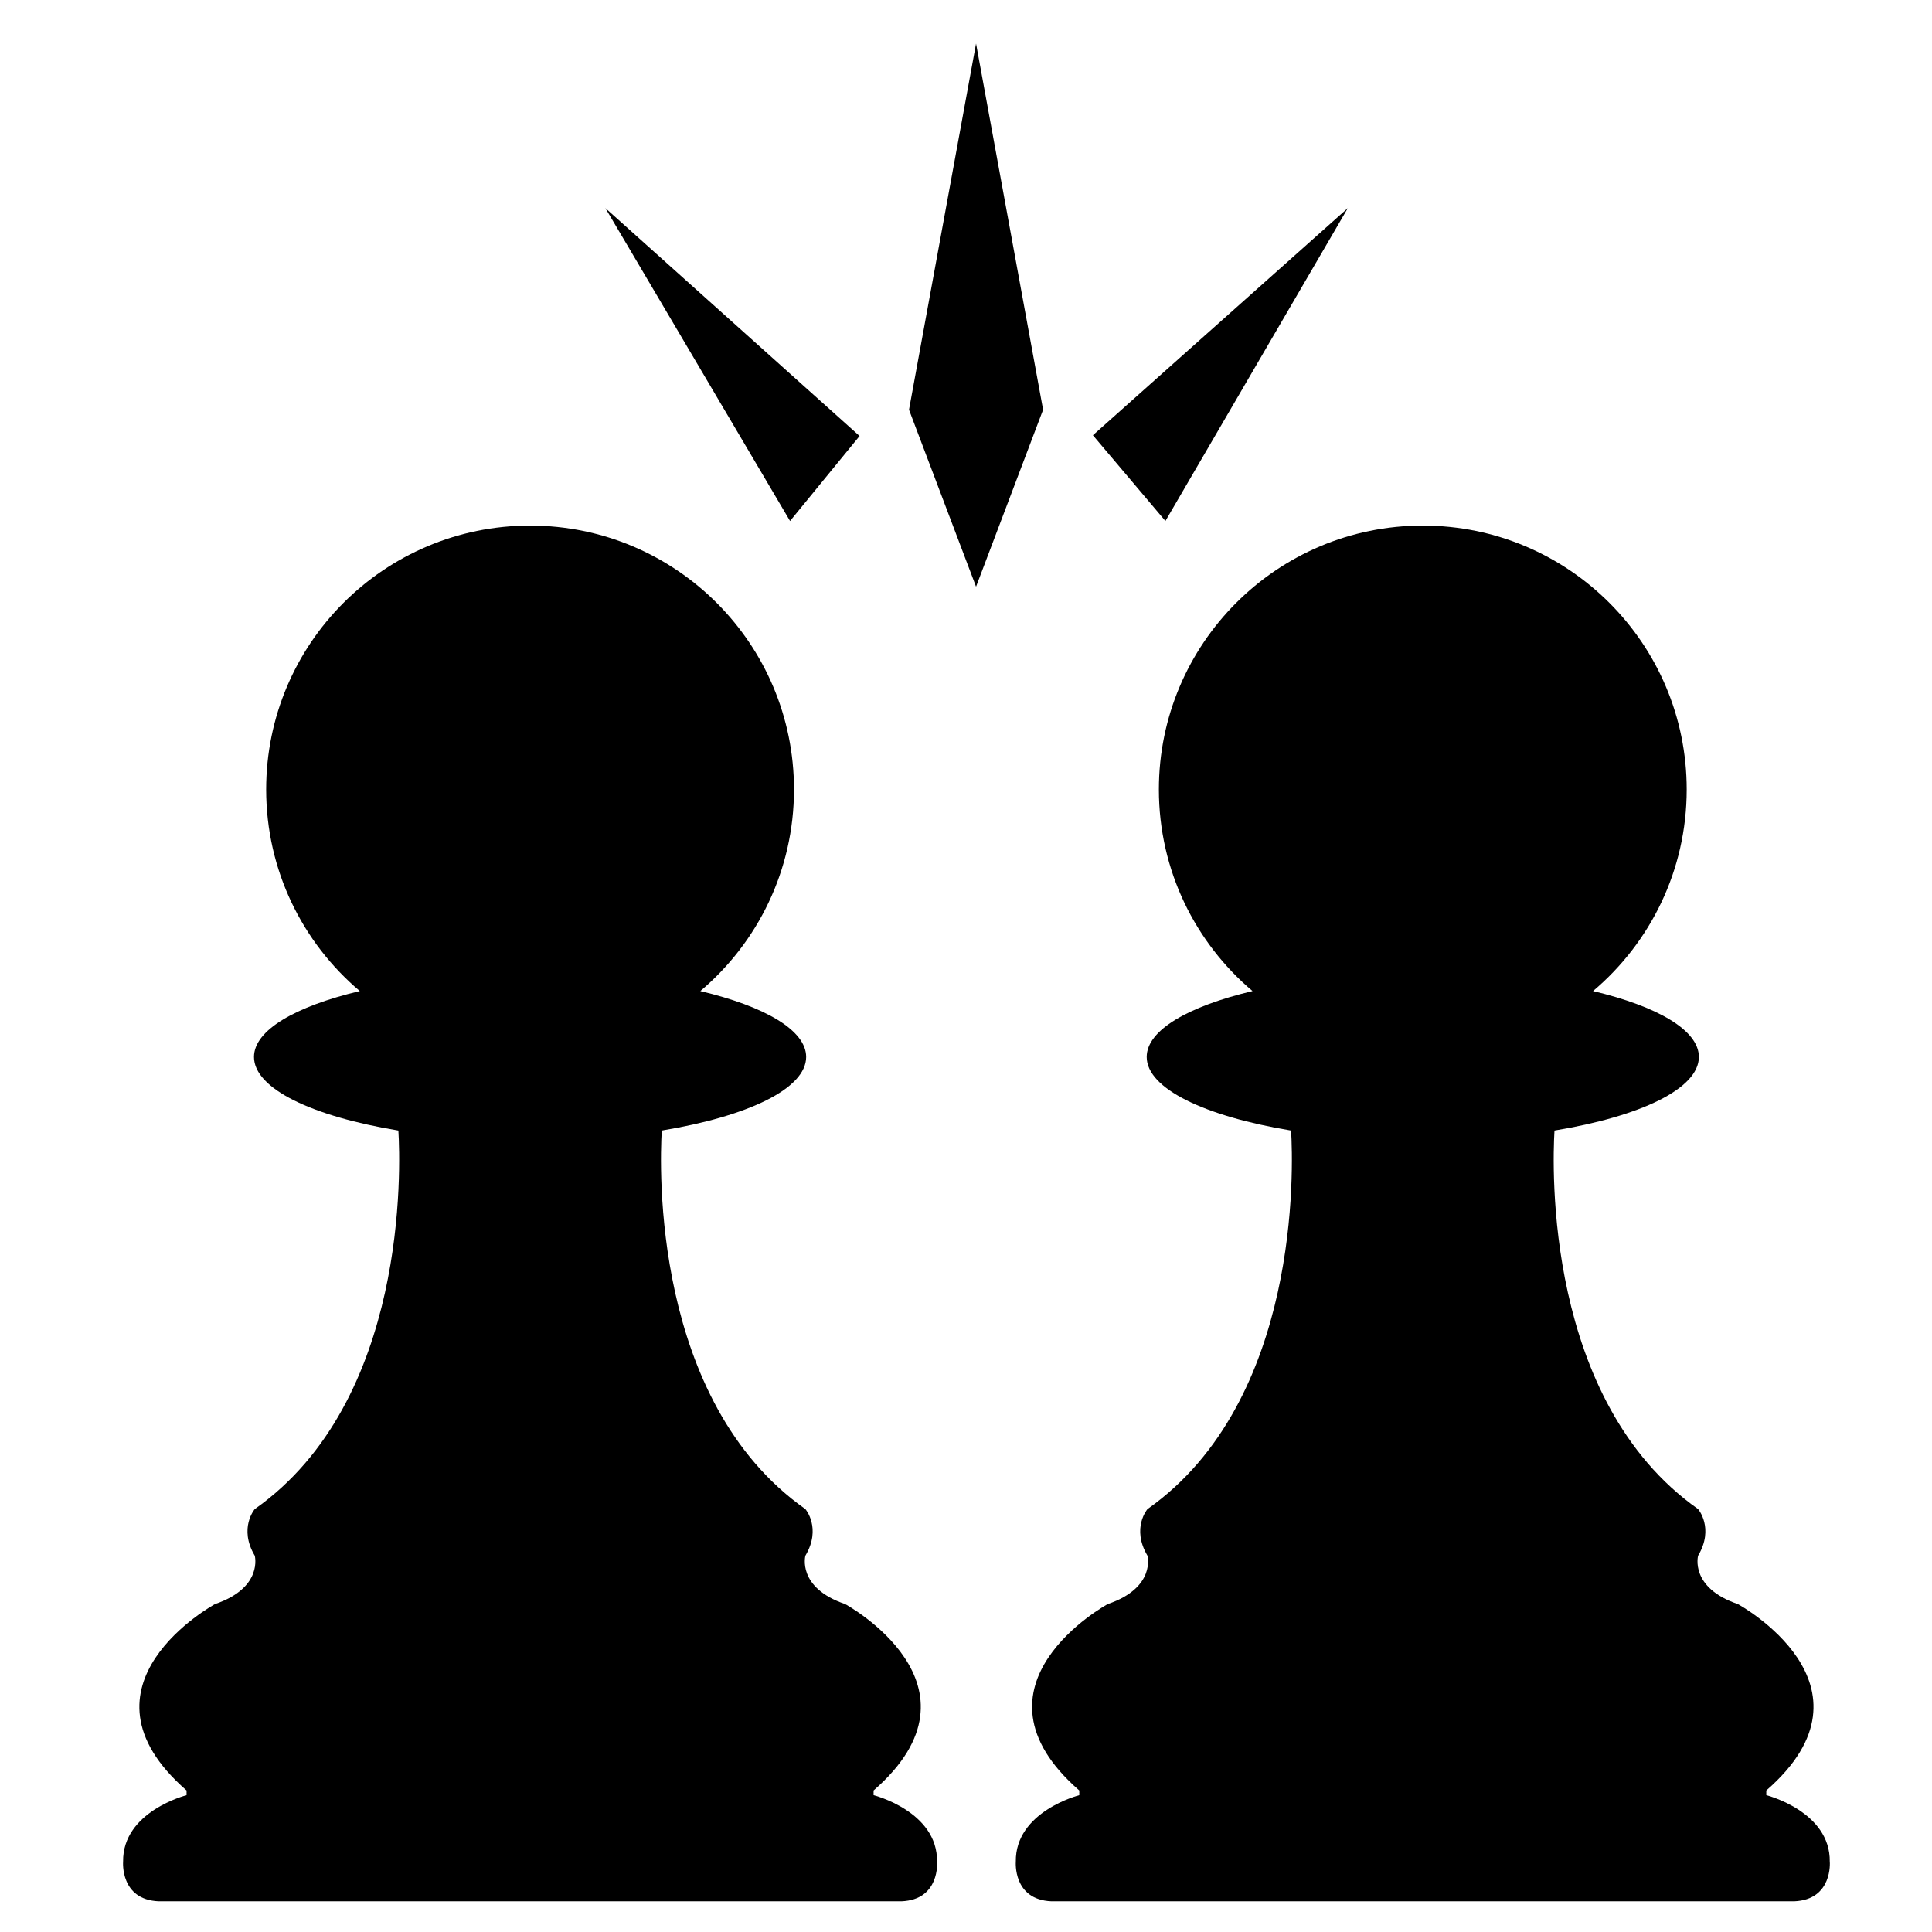
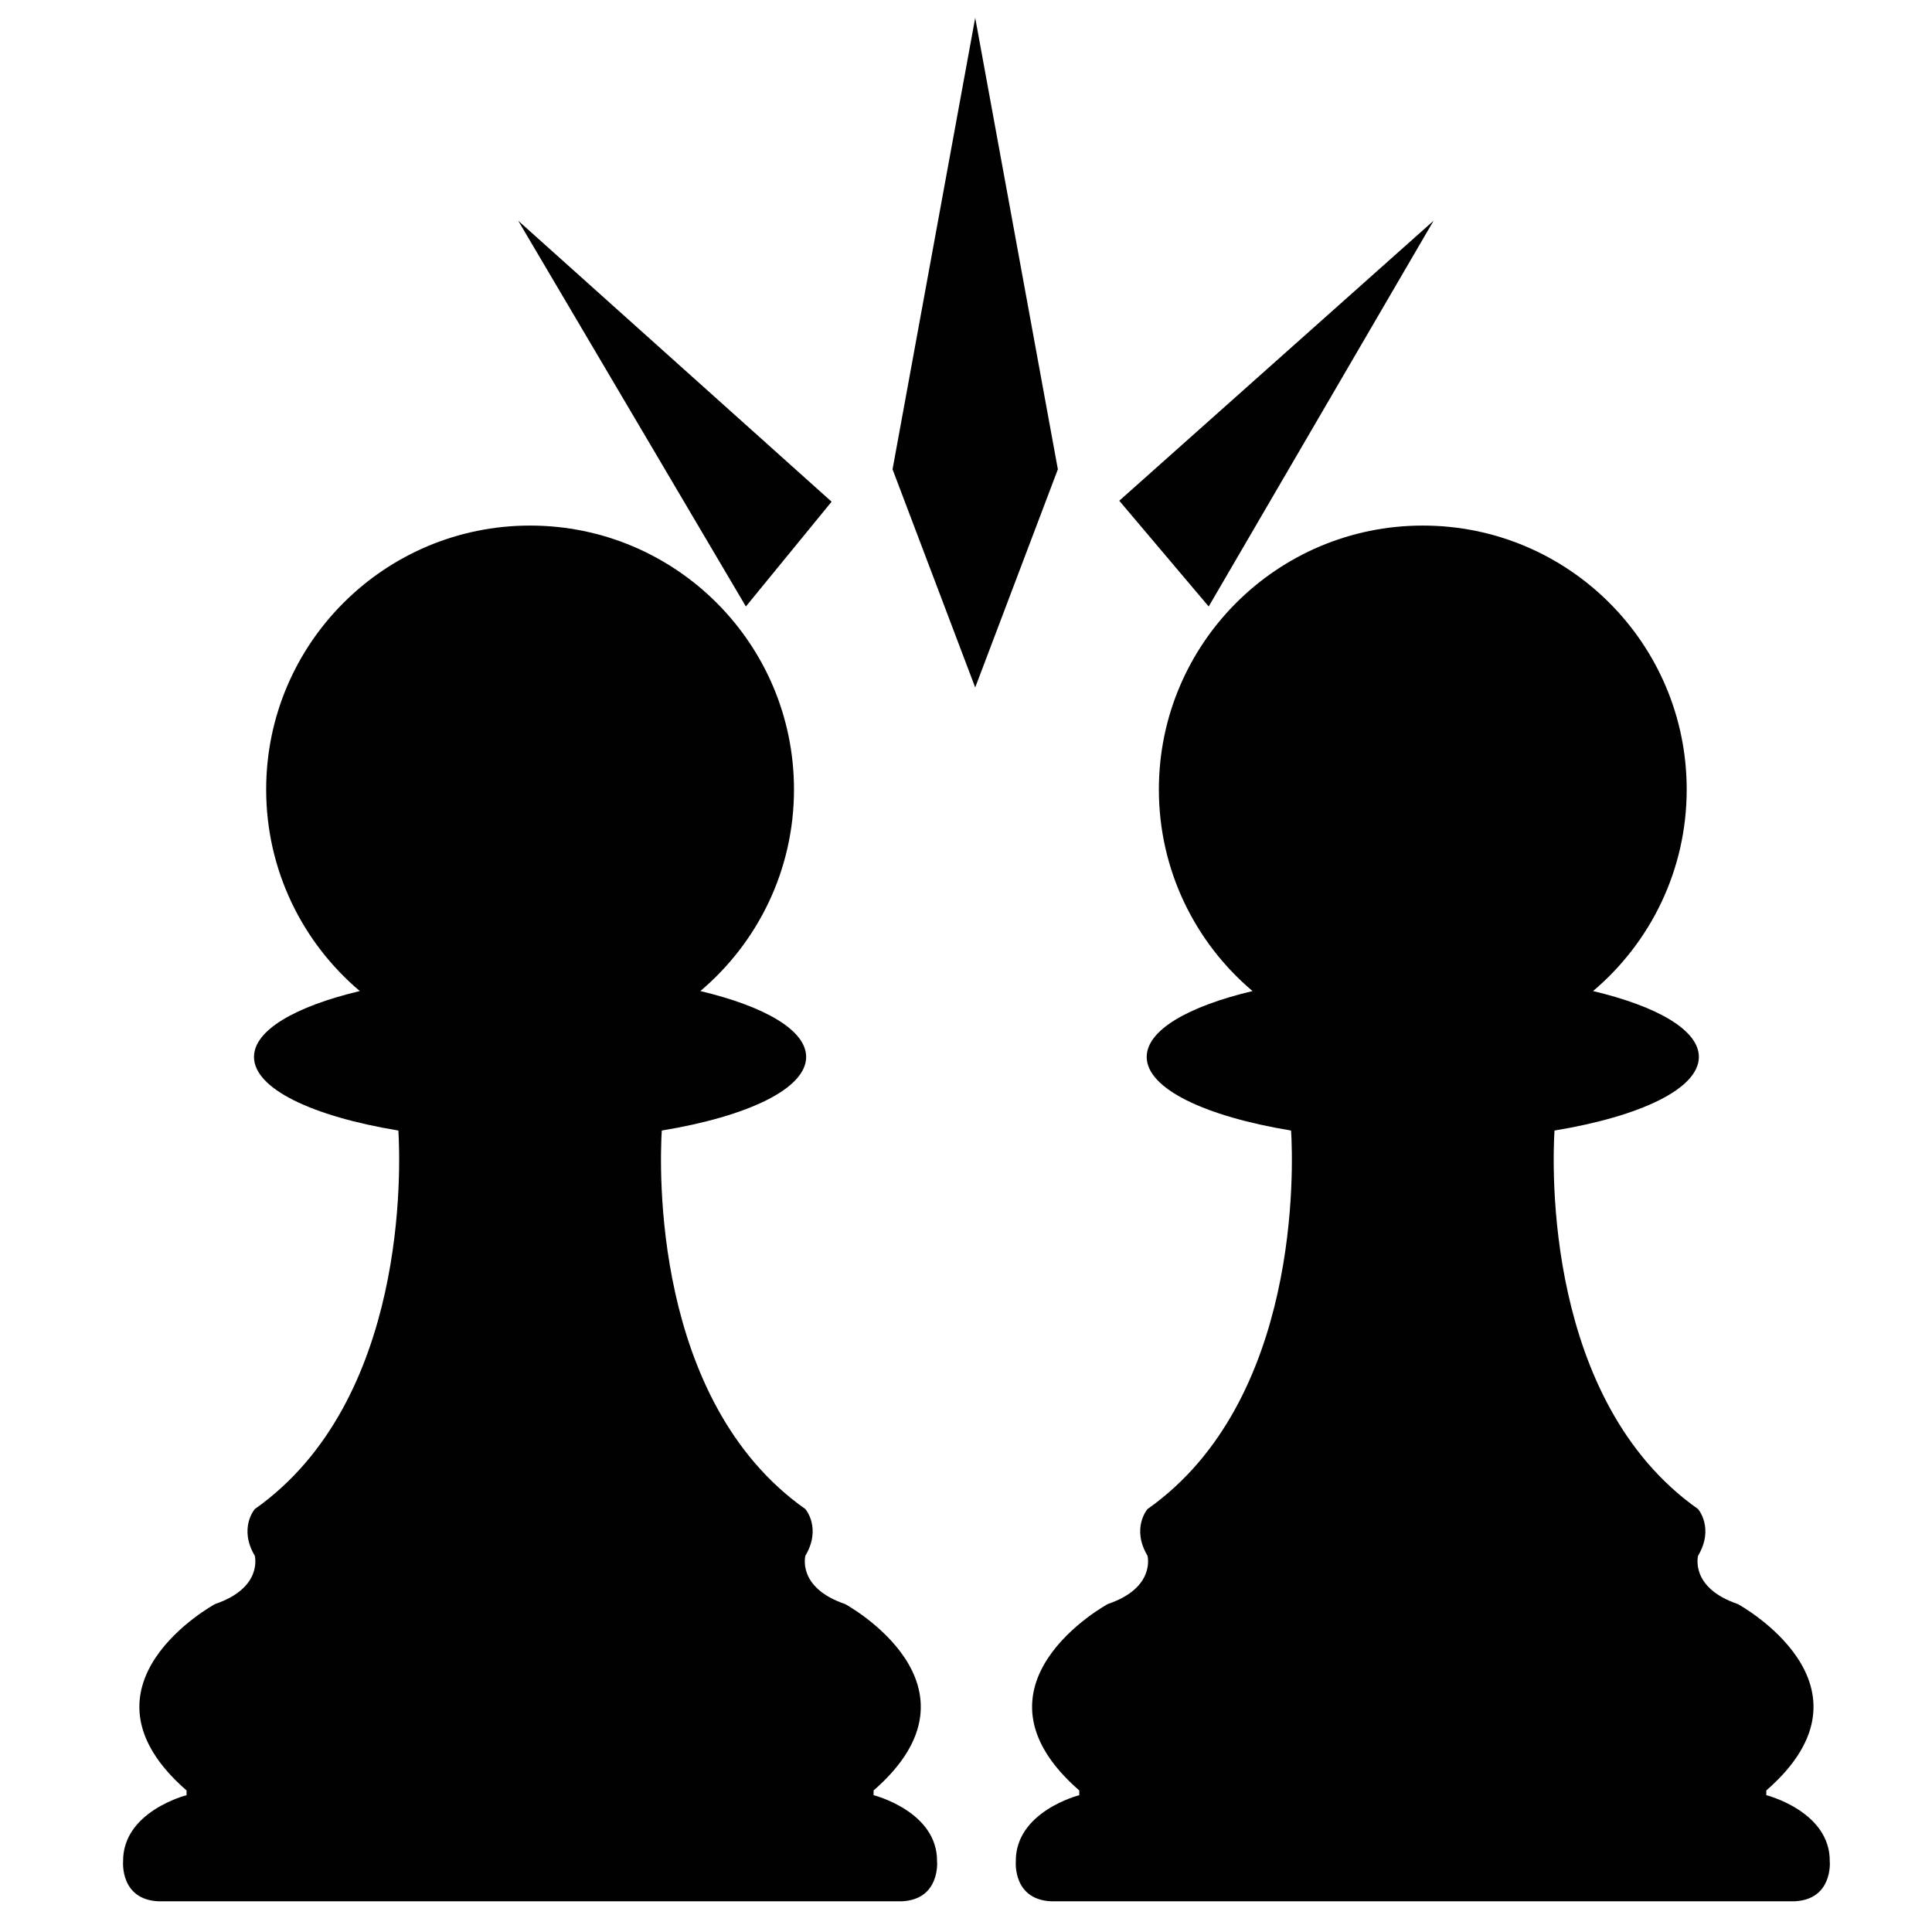
<svg xmlns="http://www.w3.org/2000/svg" id="Layer_1" data-name="Layer 1" viewBox="0 0 600 600">
-   <path d="M291.01,578.19c.24-15.65-19.71-20.68-19.71-20.68v-1.46c37.53-32.7-8.85-57.9-8.85-57.9-15.01-5.09-12.33-15.01-12.33-15.01,5.09-8.58,0-14.48,0-14.48-47.68-33.6-45.27-106.37-44.6-117.56,26.71-4.41,44.84-12.99,44.84-22.86,0-8.31-12.86-15.7-32.86-20.46,17.78-15.03,29.08-37.49,29.08-62.6,0-45.27-36.7-81.96-81.96-81.96s-81.96,36.7-81.96,81.96c0,25.11,11.3,47.57,29.08,62.6-20,4.76-32.86,12.15-32.86,20.46,0,9.87,18.13,18.45,44.84,22.86.67,11.19,3.08,83.96-44.6,117.56,0,0-5.09,5.9,0,14.48,0,0,2.68,9.92-12.33,15.01,0,0-46.38,25.2-8.85,57.9v1.46s-19.95,5.04-19.71,20.68c0,0-.96,11.8,11.07,12.28h230.65c12.04-.48,11.07-12.28,11.07-12.28Z" />
-   <path d="M568.25,578.19c.24-15.65-19.71-20.68-19.71-20.68v-1.46c37.53-32.7-8.85-57.9-8.85-57.9-15.01-5.09-12.33-15.01-12.33-15.01,5.09-8.58,0-14.48,0-14.48-47.68-33.6-45.27-106.37-44.6-117.56,26.71-4.41,44.84-12.99,44.84-22.86,0-8.31-12.86-15.7-32.86-20.46,17.78-15.03,29.08-37.49,29.08-62.6,0-45.27-36.7-81.96-81.96-81.96s-81.96,36.7-81.96,81.96c0,25.11,11.3,47.57,29.08,62.6-20,4.76-32.86,12.15-32.86,20.46,0,9.87,18.13,18.45,44.84,22.86.67,11.19,3.08,83.96-44.6,117.56,0,0-5.09,5.9,0,14.48,0,0,2.68,9.92-12.33,15.01,0,0-46.38,25.2-8.85,57.9v1.46s-19.95,5.04-19.71,20.68c0,0-.96,11.8,11.07,12.28h230.65c12.04-.48,11.07-12.28,11.07-12.28Z" />
-   <polygon points="188.01 64.63 266.95 135.41 245.36 161.8 188.01 64.63" />
-   <polygon points="418.58 64.63 339.41 135.17 361.93 161.8 418.58 64.63" />
-   <polygon points="303.12 13.53 282.3 127.25 303.12 182.2 323.94 127.25 303.12 13.53" />
+   <defs>
+     <style>
+       .cls-1 {
+         fill: #010101;
+       }
+     </style>
+   </defs>
+   <path class="cls-1" d="M291.01,578.19c.24-15.65-19.71-20.68-19.71-20.68v-1.46c37.53-32.7-8.85-57.9-8.85-57.9-15.01-5.09-12.33-15.01-12.33-15.01,5.09-8.58,0-14.48,0-14.48-47.68-33.6-45.27-106.37-44.6-117.56,26.71-4.41,44.84-12.99,44.84-22.86,0-8.31-12.86-15.7-32.86-20.46,17.78-15.03,29.08-37.49,29.08-62.6,0-45.27-36.7-81.96-81.96-81.96s-81.96,36.7-81.96,81.96c0,25.11,11.3,47.57,29.08,62.6-20,4.76-32.86,12.15-32.86,20.46,0,9.87,18.13,18.45,44.84,22.86.67,11.19,3.08,83.96-44.6,117.56,0,0-5.09,5.9,0,14.48,0,0,2.68,9.92-12.33,15.01,0,0-46.38,25.2-8.85,57.9v1.46s-19.95,5.04-19.71,20.68c0,0-.96,11.8,11.07,12.28h230.65c12.04-.48,11.07-12.28,11.07-12.28Z" />
+   <path class="cls-1" d="M568.25,578.19c.24-15.65-19.71-20.68-19.71-20.68v-1.46c37.53-32.7-8.85-57.9-8.85-57.9-15.01-5.09-12.33-15.01-12.33-15.01,5.09-8.58,0-14.48,0-14.48-47.68-33.6-45.27-106.37-44.6-117.56,26.71-4.41,44.84-12.99,44.84-22.86,0-8.31-12.86-15.7-32.86-20.46,17.78-15.03,29.08-37.49,29.08-62.6,0-45.27-36.7-81.96-81.96-81.96s-81.96,36.7-81.96,81.96c0,25.11,11.3,47.57,29.08,62.6-20,4.76-32.86,12.15-32.86,20.46,0,9.87,18.13,18.45,44.84,22.86.67,11.19,3.08,83.96-44.6,117.56,0,0-5.09,5.9,0,14.48,0,0,2.68,9.92-12.33,15.01,0,0-46.38,25.2-8.85,57.9v1.46s-19.95,5.04-19.71,20.68c0,0-.96,11.8,11.07,12.28h230.65c12.04-.48,11.07-12.28,11.07-12.28Z" />
+   <polygon class="cls-1" points="160.93 68.54 258.26 155.81 231.64 188.35 160.93 68.54" />
+   <polygon class="cls-1" points="445.22 68.54 347.6 155.51 375.37 188.35 445.22 68.54" />
+   <polygon class="cls-1" points="302.86 5.53 277.19 145.75 302.86 213.5 328.53 145.75 302.86 5.53" />
</svg>
